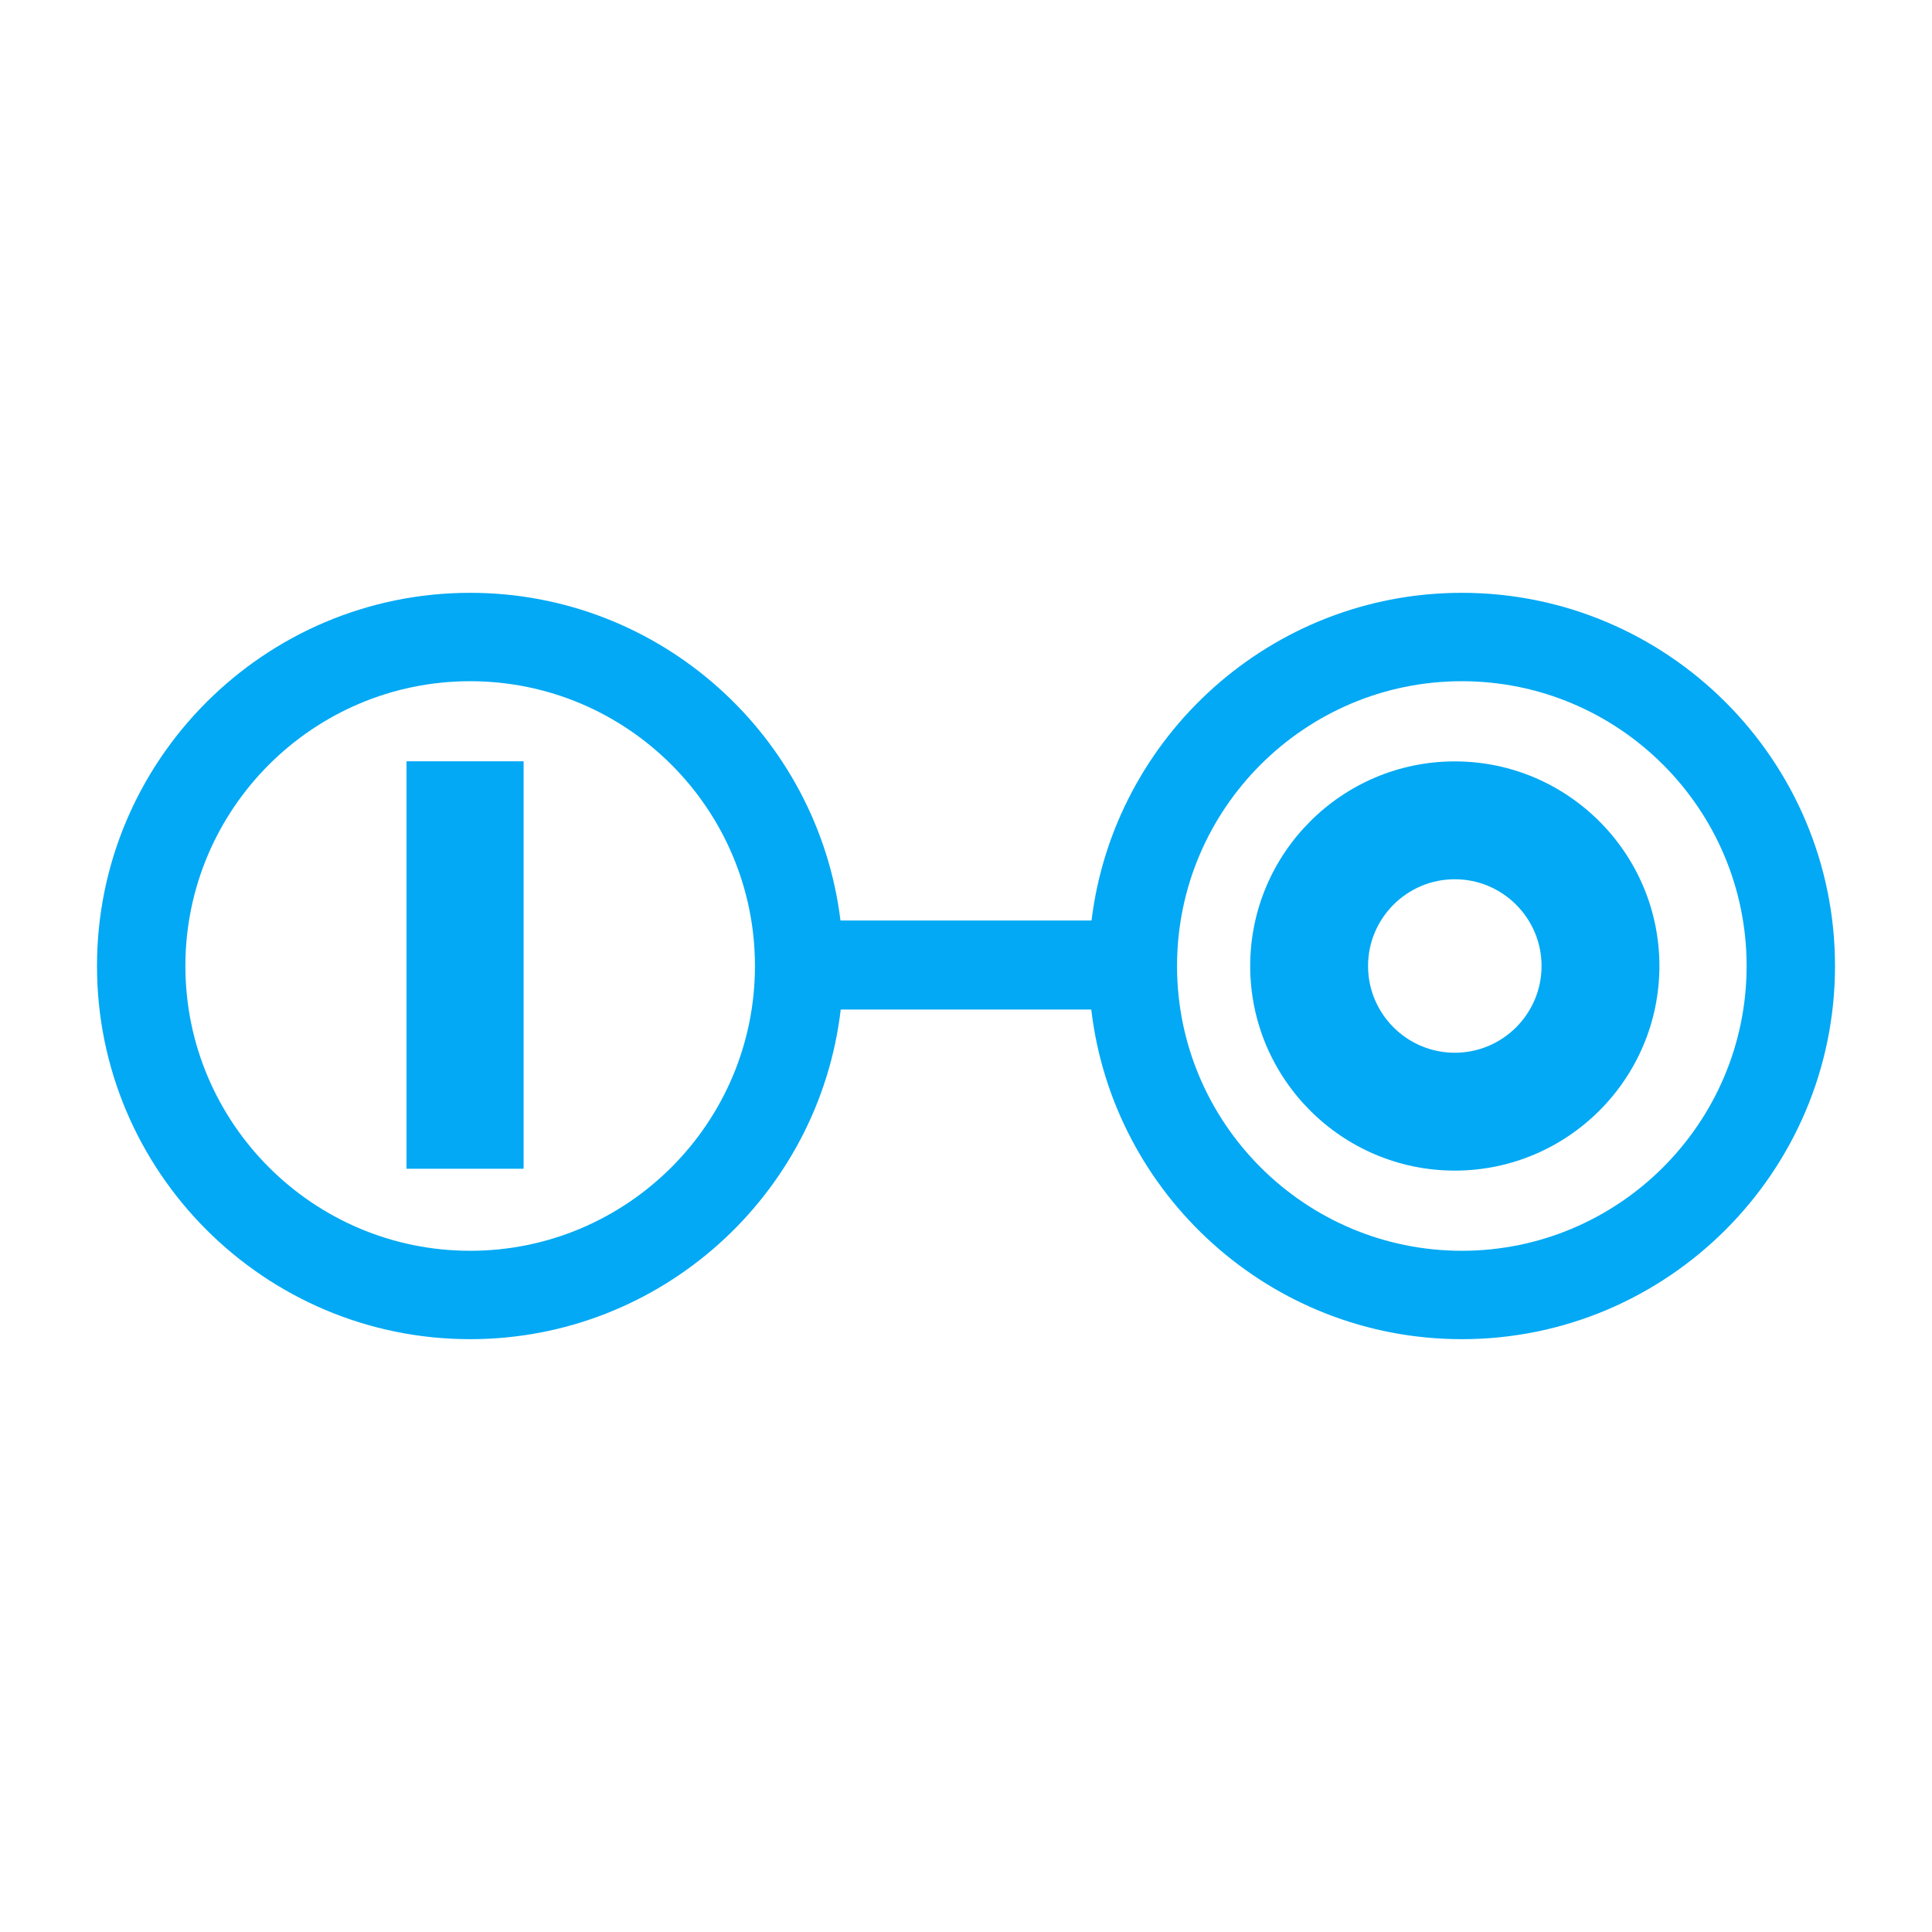
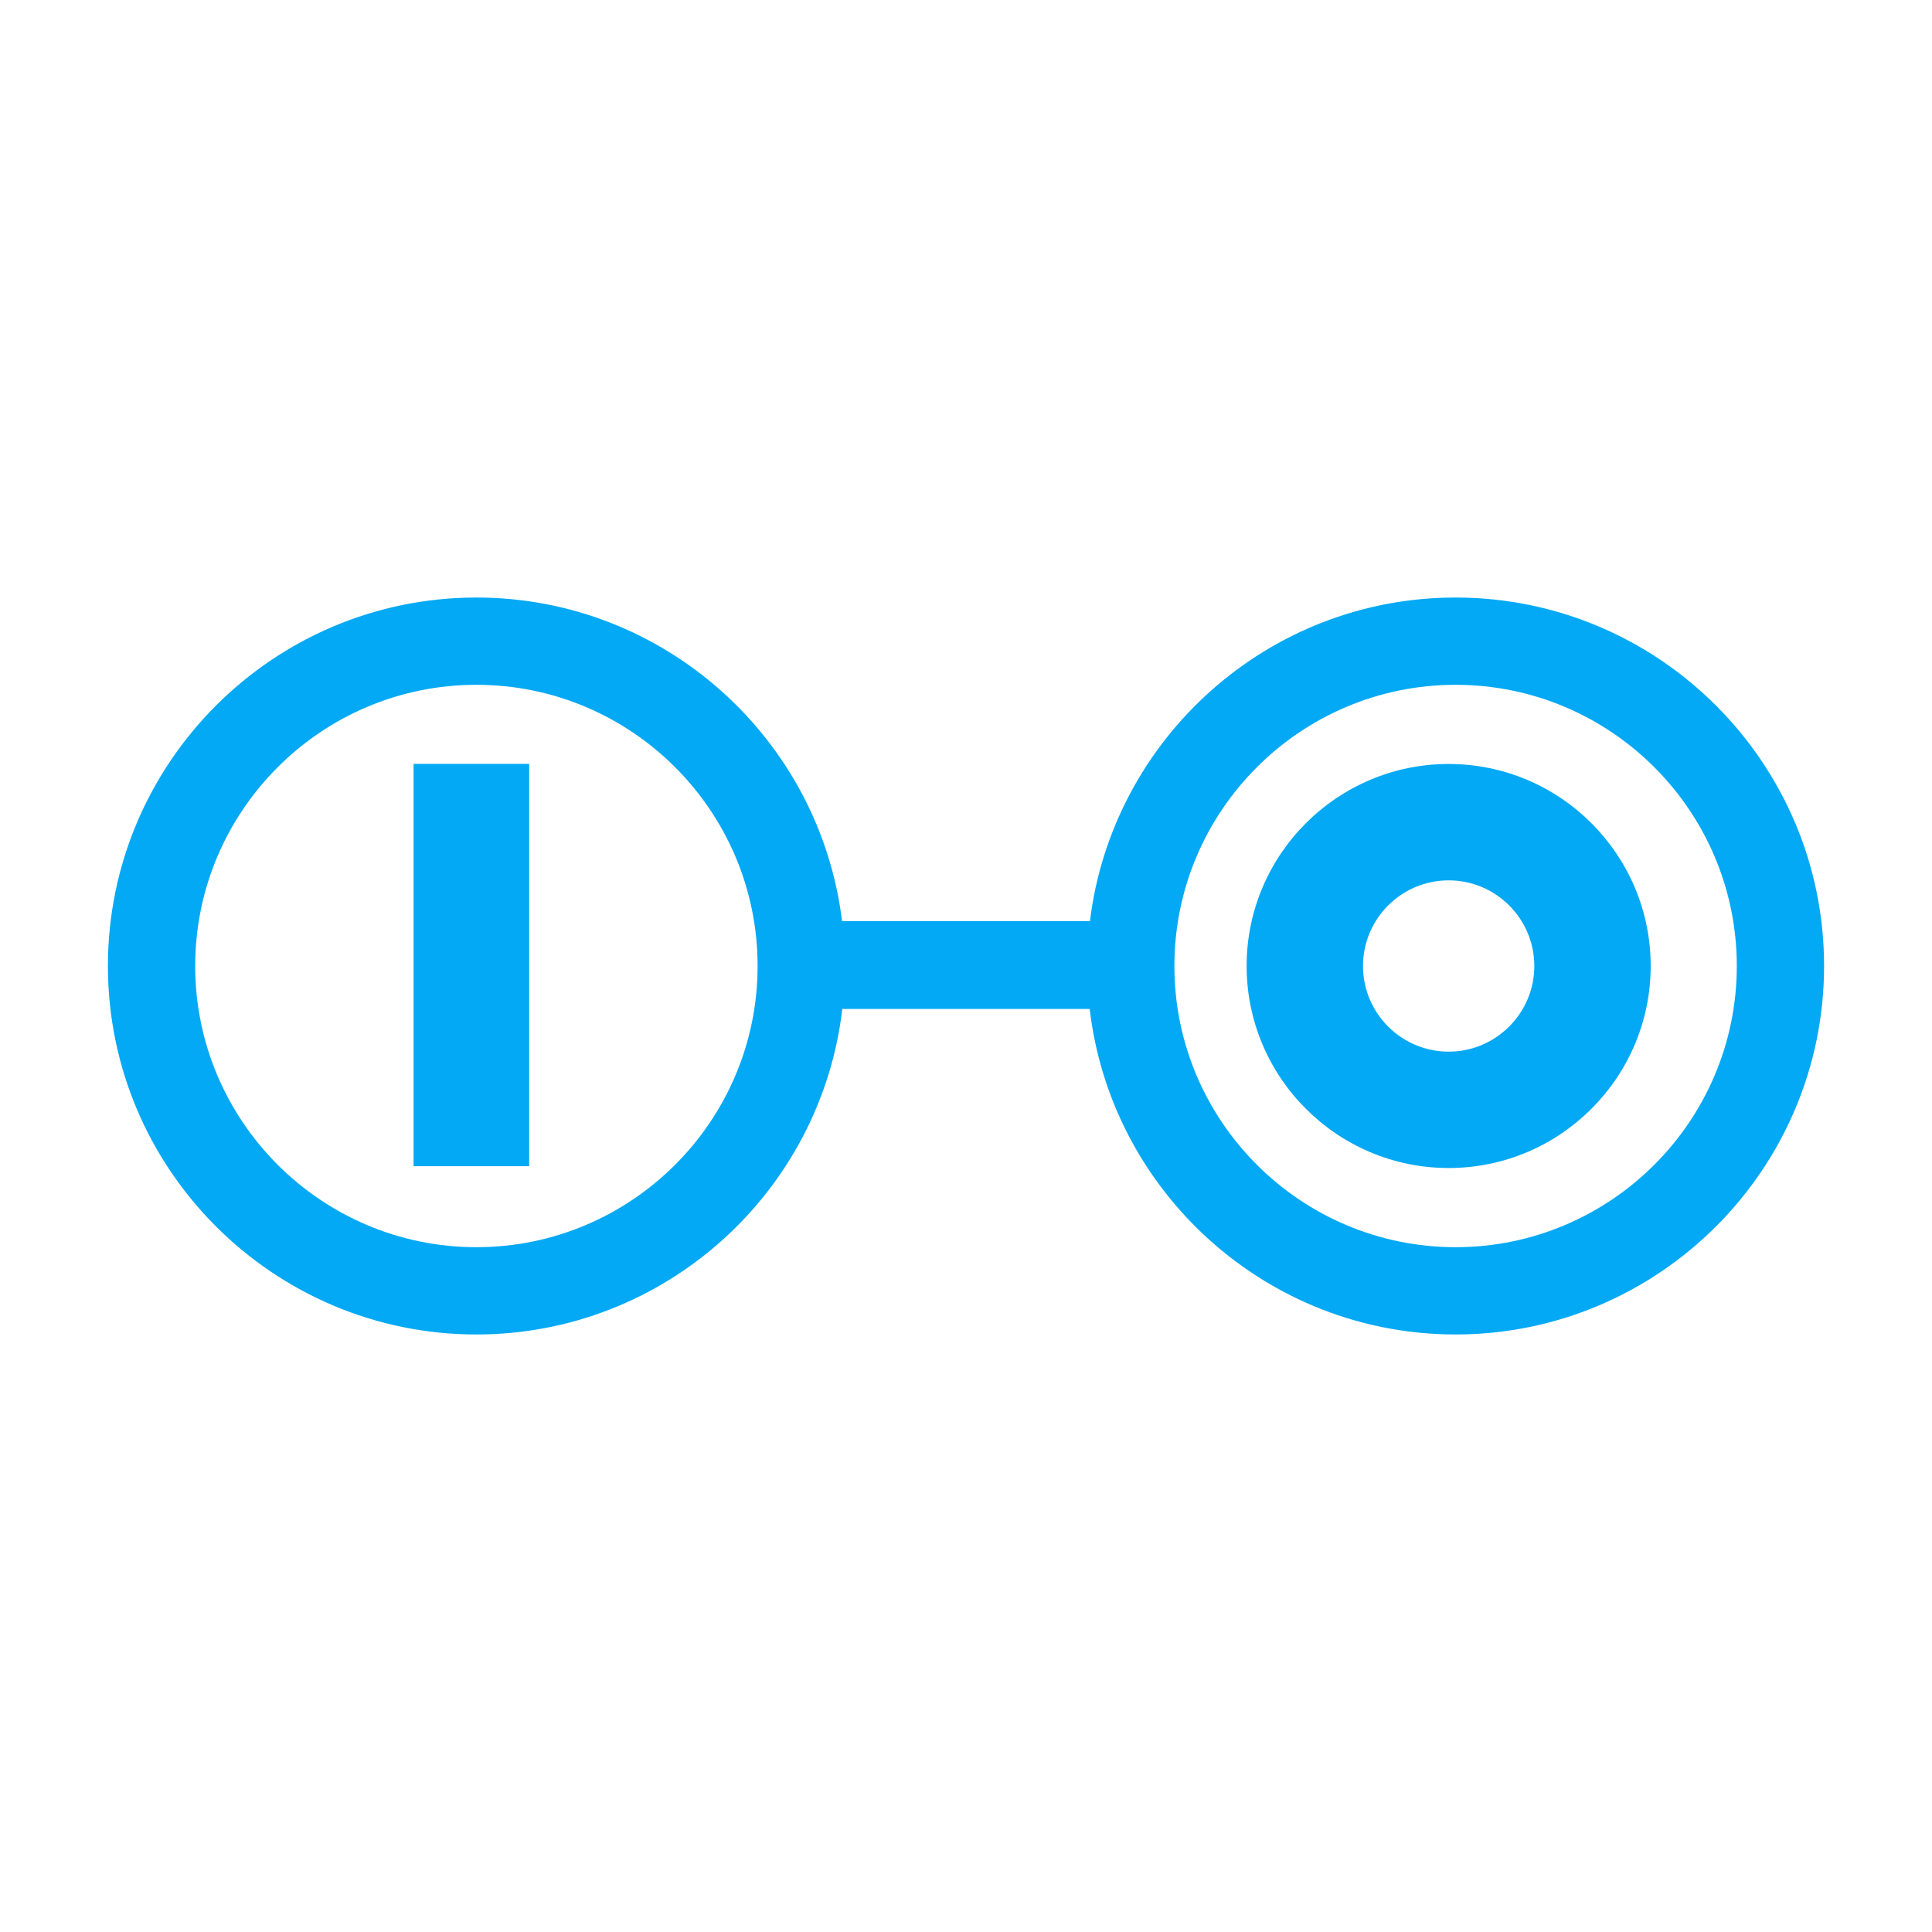
- <svg xmlns="http://www.w3.org/2000/svg" xmlns:ns1="https://boxy-svg.com" version="1.1" width="550" height="550">
-   <svg version="1.1" width="550" height="550">
-     <svg version="1.1" id="svg2" width="550" height="550" viewBox="0 0 550 550">
-       <defs id="defs6">
-         <ns1:export>
-           <ns1:file format="svg" href="#g10" normalization="{&quot;resetTransformOrigins&quot;:true}" />
-           <ns1:file format="svg" path="Untitled 2.svg" />
-         </ns1:export>
-       </defs>
-       <g id="g10" transform="matrix(1.333333,0,0,-1.333333,-2,612.1521)">
-         <g>
-           <g>
-             <circle cx="287.519" cy="-235.59" r="17.989" transform="matrix(3.853229, 0, 0, -3.584816, -793.3109, -590.2901)" style="paint-order: stroke; stroke: rgb(255, 255, 255); fill: rgb(255, 255, 255);" />
-             <circle cx="67.57" cy="-294.48" r="17.989" transform="matrix(3.48739, 0, 0, -3.553035, -133.8088, -792.1607)" style="stroke-miterlimit: 4.63; stroke-width: 0px; paint-order: stroke; stroke: rgb(255, 255, 255); fill: rgb(255, 255, 255);" />
-           </g>
-           <g id="g12" transform="matrix(0.1, 0, 0, 0.1, 0, 0)" style="fill:#03a9f4;fill-opacity:1">
-             <g id="g4515" transform="translate(207.085,1265.73)">
-               <path id="path26" style="fill:#03a9f4;fill-opacity:1;fill-rule:nonzero;stroke:none" d="m 675.883,830 h 250 v 870 h -250 z" />
-               <path id="path28" style="fill:#03a9f4;fill-opacity:1;fill-rule:nonzero;stroke:none" d="m 2929.06,654.859 c -335.29,0 -608.05,272.77 -608.05,608.051 0,335.28 272.76,608.05 608.05,608.05 335.28,0 608.04,-272.77 608.04,-608.05 0,-335.281 -272.76,-608.051 -608.04,-608.051 z m -2117.29,0 c -335.286,0 -608.047,272.77 -608.047,608.051 0,335.28 272.761,608.05 608.047,608.05 335.28,0 608.04,-272.77 608.04,-608.05 0,-335.281 -272.76,-608.051 -608.04,-608.051 z M 2929.06,2059.68 c -406.46,0 -742.57,-305.99 -790.64,-699.68 h -536.01 c -48.07,393.69 -384.18,699.68 -790.64,699.68 C 372.426,2059.68 15,1702.26 15,1262.91 15,823.57 372.426,466.141 811.77,466.141 c 407.9,0 744.99,308.168 791.17,703.859 h 534.95 c 46.18,-395.691 383.27,-703.859 791.17,-703.859 439.34,0 796.77,357.429 796.77,796.769 0,439.35 -357.43,796.77 -796.77,796.77" />
-               <path id="path30" style="fill:#03a9f4;fill-opacity:1;fill-rule:nonzero;stroke:none" d="m 2914.06,1077.7 c -102.13,0 -185.22,83.08 -185.22,185.21 0,102.13 83.09,185.22 185.22,185.22 102.13,0 185.21,-83.09 185.21,-185.22 0,-102.13 -83.08,-185.21 -185.21,-185.21 z m 0,622.06 c -240.88,0 -436.85,-195.98 -436.85,-436.85 0,-240.88 195.97,-436.84 436.85,-436.84 240.88,0 436.84,195.96 436.84,436.84 0,240.87 -195.96,436.85 -436.84,436.85" />
-             </g>
-           </g>
+ <svg xmlns="http://www.w3.org/2000/svg" xmlns:ns1="https://boxy-svg.com" version="1.1" id="svg2" width="512px" height="512px" viewBox="0 0 512 512">
+   <defs id="defs6">
+     <ns1:export>
+       <ns1:file format="svg" href="#g10" normalization="{&quot;resetTransformOrigins&quot;:true}" />
+       <ns1:file format="svg" path="Untitled 2.svg" />
+     </ns1:export>
+   </defs>
+   <g id="g10" transform="matrix(1.225602, 0, 0, -1.225546, 1.381185, 565.8966)">
+     <g>
+       <g>
+         <circle cx="287.519" cy="-235.59" r="17.989" transform="matrix(3.853229, 0, 0, -3.584816, -793.3109, -590.2901)" style="paint-order: stroke; stroke: rgb(255, 255, 255); fill: rgb(255, 255, 255);" />
+         <circle cx="67.57" cy="-294.48" r="17.989" transform="matrix(3.48739, 0, 0, -3.553035, -133.8088, -792.1607)" style="stroke-miterlimit: 4.63; stroke-width: 0px; paint-order: stroke; stroke: rgb(255, 255, 255); fill: rgb(255, 255, 255);" />
+       </g>
+       <g id="g12" transform="matrix(0.1, 0, 0, 0.1, 0, 0)" style="fill:#03a9f4;fill-opacity:1">
+         <g id="g4515" transform="translate(207.085,1265.73)">
+           <path id="path26" style="fill:#03a9f4;fill-opacity:1;fill-rule:nonzero;stroke:none" d="m 675.883,830 h 250 v 870 h -250 z" />
+           <path id="path28" style="fill:#03a9f4;fill-opacity:1;fill-rule:nonzero;stroke:none" d="m 2929.06,654.859 c -335.29,0 -608.05,272.77 -608.05,608.051 0,335.28 272.76,608.05 608.05,608.05 335.28,0 608.04,-272.77 608.04,-608.05 0,-335.281 -272.76,-608.051 -608.04,-608.051 z m -2117.29,0 c -335.286,0 -608.047,272.77 -608.047,608.051 0,335.28 272.761,608.05 608.047,608.05 335.28,0 608.04,-272.77 608.04,-608.05 0,-335.281 -272.76,-608.051 -608.04,-608.051 z M 2929.06,2059.68 c -406.46,0 -742.57,-305.99 -790.64,-699.68 h -536.01 c -48.07,393.69 -384.18,699.68 -790.64,699.68 C 372.426,2059.68 15,1702.26 15,1262.91 15,823.57 372.426,466.141 811.77,466.141 c 407.9,0 744.99,308.168 791.17,703.859 h 534.95 c 46.18,-395.691 383.27,-703.859 791.17,-703.859 439.34,0 796.77,357.429 796.77,796.769 0,439.35 -357.43,796.77 -796.77,796.77" />
+           <path id="path30" style="fill:#03a9f4;fill-opacity:1;fill-rule:nonzero;stroke:none" d="m 2914.06,1077.7 c -102.13,0 -185.22,83.08 -185.22,185.21 0,102.13 83.09,185.22 185.22,185.22 102.13,0 185.21,-83.09 185.21,-185.22 0,-102.13 -83.08,-185.21 -185.21,-185.21 z m 0,622.06 c -240.88,0 -436.85,-195.98 -436.85,-436.85 0,-240.88 195.97,-436.84 436.85,-436.84 240.88,0 436.84,195.96 436.84,436.84 0,240.87 -195.96,436.85 -436.84,436.85" />
        </g>
      </g>
-     </svg>
-   </svg>
-   <style>@media (prefers-color-scheme: light) { :root { filter: none; } }
- @media (prefers-color-scheme: dark) { :root { filter: none; } }
- </style>
+     </g>
+   </g>
</svg>
